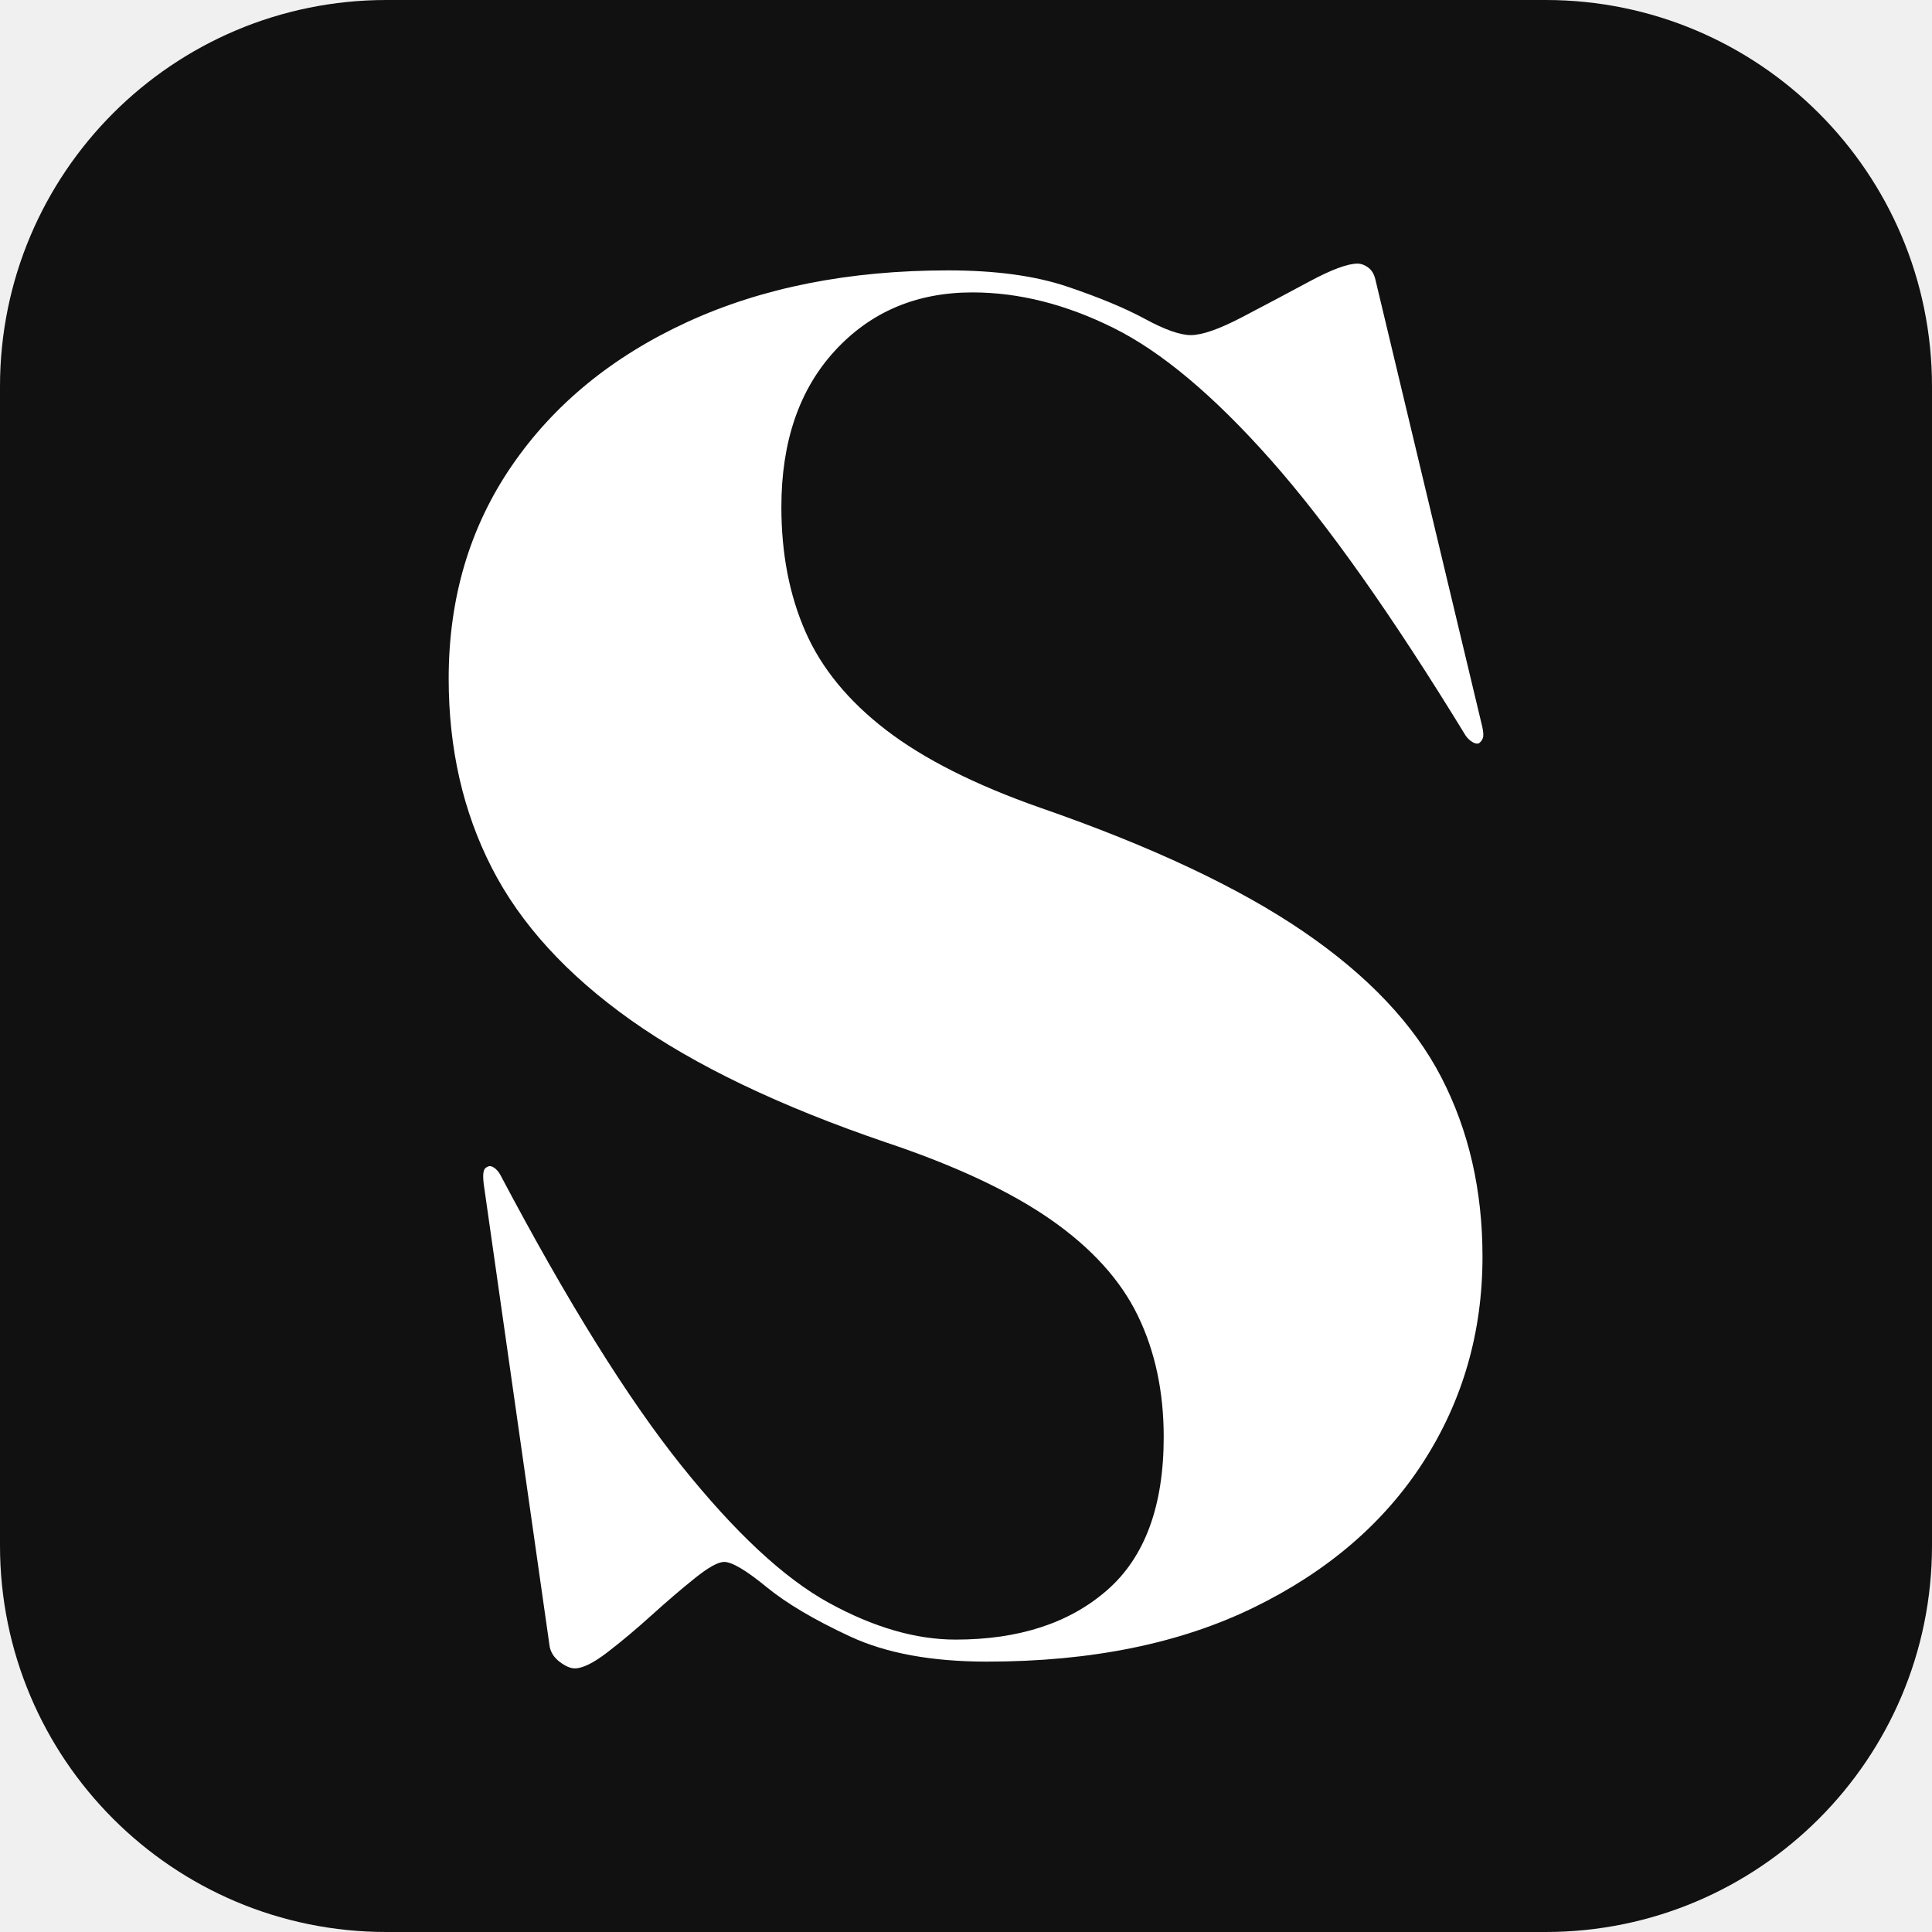
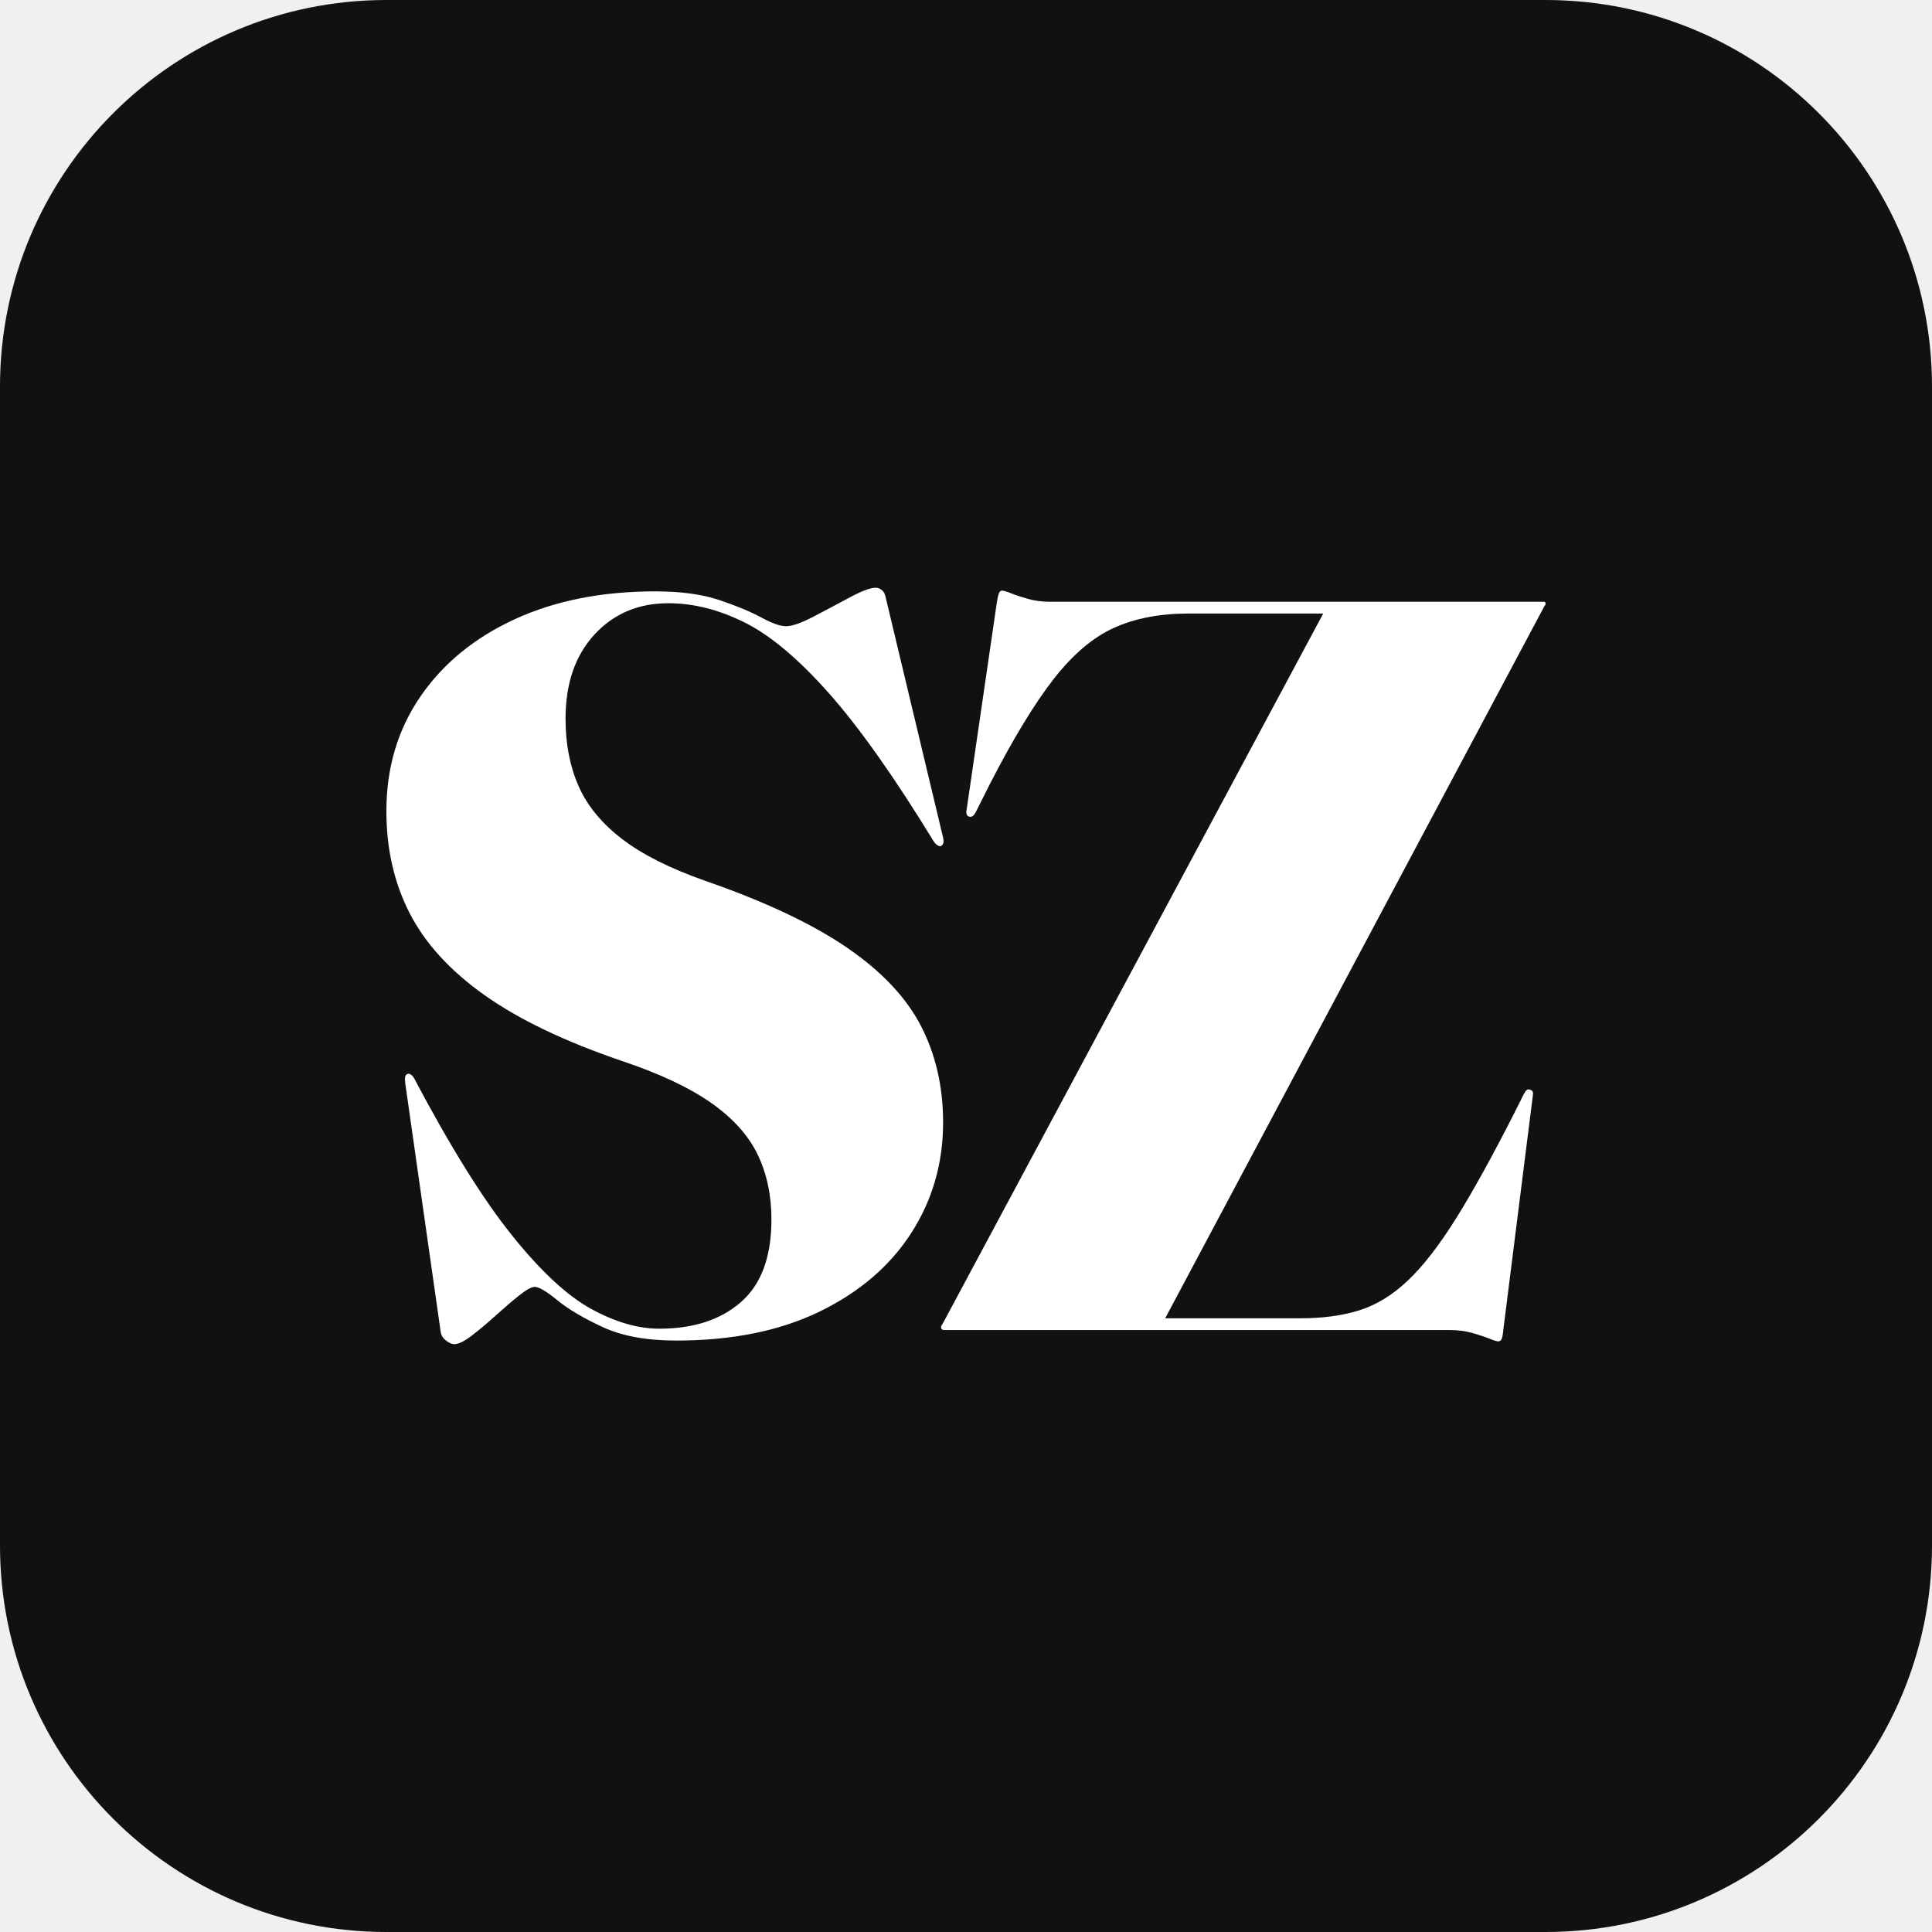
- <svg xmlns="http://www.w3.org/2000/svg" viewBox="0 0 2000 2000" width="256" height="256" role="img" aria-label="Steinmetz">
-   <rect width="2000" height="2000" rx="400" fill="#111112" />
-   <g fill="#ffffff" transform="translate(410.67,1699.90) scale(1,-1)">
-     <path d="M611 -20.2Q525.601 -20.2 469.851 5.6Q414.101 31.4 382.602 57.2Q351.102 83 339.002 83Q329.702 83 309.001 66.45Q288.301 49.9 263.95 27.9Q239.6 5.9 217.999 -10.65Q196.399 -27.2 184.398 -27.2Q177.798 -27.2 169.098 -20.75Q160.398 -14.3 158.398 -5L89.999 474.804Q89.099 483.104 89.949 486.954Q90.799 490.804 93.599 491.804Q96.499 493.804 100.349 491.404Q104.199 489.004 106.999 484.204Q211.2 287.002 294.551 182.901Q377.901 78.801 447.301 40.7Q516.7 2.6 578.599 2.6Q676.899 2.6 735.448 53.8Q793.998 104.999 793.998 212.398Q793.998 282.598 767.248 337.848Q740.498 393.098 677.398 437.147Q614.299 481.197 506.2 517.396Q341.599 573.496 242.299 643.946Q142.999 714.397 98.398 801.597Q53.798 888.798 53.798 997.398Q53.798 1122.399 119.099 1217.699Q184.399 1313 300.7 1366.5Q417.001 1420 570.802 1420Q644.301 1420 694.001 1403.25Q743.701 1386.501 774.6 1369.751Q805.5 1353.001 822 1353.001Q839.601 1353.001 875.002 1371.501Q910.402 1390.001 944.803 1408.5Q979.204 1427 994.604 1427Q1000.204 1427 1005.754 1422.9Q1011.305 1418.8 1013.205 1410.2L1123.805 947.397Q1125.605 939.197 1124.355 935.797Q1123.105 932.397 1120.205 930.397Q1117.405 929.397 1113.555 931.747Q1109.705 934.097 1106.805 937.997Q992.703 1124.699 904.652 1223.999Q816.602 1323.3 742.352 1360.25Q668.102 1397.2 596.003 1397.2Q509.204 1397.2 453.705 1336.9Q398.206 1276.601 398.206 1175.002Q398.206 1102.702 423.156 1045.903Q448.106 989.103 506.655 944.153Q565.205 899.204 666.003 863.804Q838.404 804.004 938.604 735.554Q1038.805 667.104 1081.405 584.604Q1124.005 502.103 1124.005 399.003Q1124.005 282.002 1063.055 186.951Q1002.104 91.901 887.303 35.85Q772.502 -20.2 611 -20.2Z" />
+ <svg xmlns="http://www.w3.org/2000/svg" viewBox="0 0 3714 3714" width="256" height="256" role="img" aria-label="Steinmetz">
+   <rect width="3714" height="3714" rx="743" fill="#111112" />
+   <g fill="#ffffff" transform="translate(688.97,2556.82) scale(1,-1)">
+     <path transform="translate(0.00,0)" d="M611 -20.2Q525.601 -20.2 469.851 5.6Q414.101 31.4 382.602 57.2Q351.102 83 339.002 83Q329.702 83 309.001 66.45Q288.301 49.9 263.95 27.9Q239.6 5.9 217.999 -10.65Q196.399 -27.2 184.398 -27.2Q177.798 -27.2 169.098 -20.75Q160.398 -14.3 158.398 -5L89.999 474.804Q89.099 483.104 89.949 486.954Q90.799 490.804 93.599 491.804Q96.499 493.804 100.349 491.404Q104.199 489.004 106.999 484.204Q211.2 287.002 294.551 182.901Q377.901 78.801 447.301 40.7Q516.7 2.6 578.599 2.6Q676.899 2.6 735.448 53.8Q793.998 104.999 793.998 212.398Q793.998 282.598 767.248 337.848Q740.498 393.098 677.398 437.147Q614.299 481.197 506.2 517.396Q341.599 573.496 242.299 643.946Q142.999 714.397 98.398 801.597Q53.798 888.798 53.798 997.398Q53.798 1122.399 119.099 1217.699Q184.399 1313 300.7 1366.5Q417.001 1420 570.802 1420Q644.301 1420 694.001 1403.25Q743.701 1386.501 774.6 1369.751Q805.5 1353.001 822 1353.001Q839.601 1353.001 875.002 1371.501Q910.402 1390.001 944.803 1408.5Q979.204 1427 994.604 1427Q1000.204 1427 1005.754 1422.9Q1011.305 1418.8 1013.205 1410.2L1123.805 947.397Q1125.605 939.197 1124.355 935.797Q1123.105 932.397 1120.205 930.397Q1117.405 929.397 1113.555 931.747Q1109.705 934.097 1106.805 937.997Q992.703 1124.699 904.652 1223.999Q816.602 1323.3 742.352 1360.25Q668.102 1397.2 596.003 1397.2Q509.204 1397.2 453.705 1336.9Q398.206 1276.601 398.206 1175.002Q398.206 1102.702 423.156 1045.903Q448.106 989.103 506.655 944.153Q565.205 899.204 666.003 863.804Q838.404 804.004 938.604 735.554Q1038.805 667.104 1081.405 584.604Q1124.005 502.103 1124.005 399.003Q1124.005 282.002 1063.055 186.951Q1002.104 91.901 887.303 35.85Q772.502 -20.2 611 -20.2Z" />
+     <path transform="translate(1113.00,0)" d="M1167.105 1392 429.108 6 423.108 22.6H698.6Q762.2 22.6 811.201 37.951Q860.201 53.301 904.351 95.101Q948.502 136.901 997.052 214.552Q1045.603 292.203 1109.304 417.604L1127.104 453.104Q1130.004 458.904 1132.904 461.304Q1135.804 463.704 1139.704 461.804Q1143.604 460.804 1144.604 457.804Q1145.604 454.804 1144.604 449.904L1088.004 0.8Q1087.004 -11.4 1085.004 -16.6Q1083.004 -21.8 1078.204 -21.8Q1074.204 -21.8 1060.654 -16.35Q1047.104 -10.9 1027.653 -5.45Q1008.203 0 984.902 0H13.098Q10.098 0 8.598 1.5Q7.098 3 7.098 5Q7.098 7 8.098 9.0Q9.098 11 10.098 12L750.095 1393L753.095 1377.4H483.103Q400.202 1377.4 339.601 1349.949Q279.001 1322.499 223.8 1251.848Q168.599 1181.198 101.098 1049.996L74.098 996.196Q70.198 989.096 67.098 987.546Q63.998 985.996 60.898 986.996Q57.798 987.996 56.448 991.096Q55.098 994.196 56.098 999.396L114.398 1399.3Q116.298 1411.3 118.348 1416.4Q120.398 1421.5 124.398 1421.5Q128.598 1421.5 141.998 1416.15Q155.399 1410.8 174.699 1405.4Q194 1400 217 1400H1165.105Q1167.105 1400 1168.105 1399.5Q1169.105 1399 1169.105 1397Q1169.105 1396 1169.105 1395.0Q1169.105 1394 1167.105 1392Z" />
  </g>
</svg>
